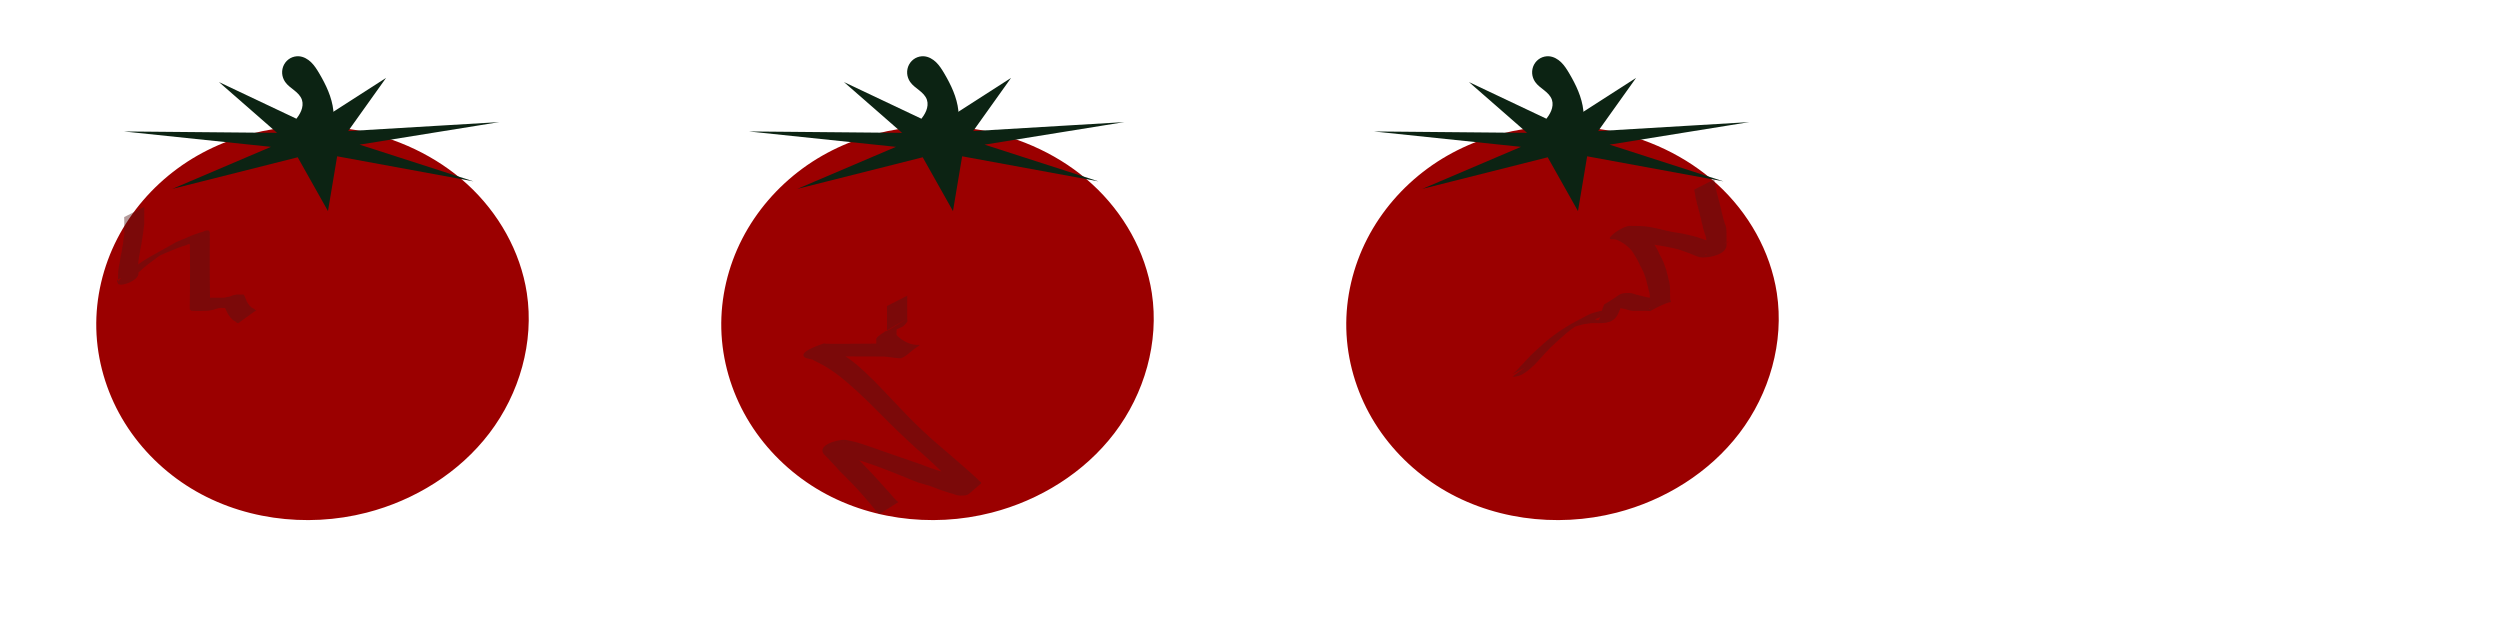
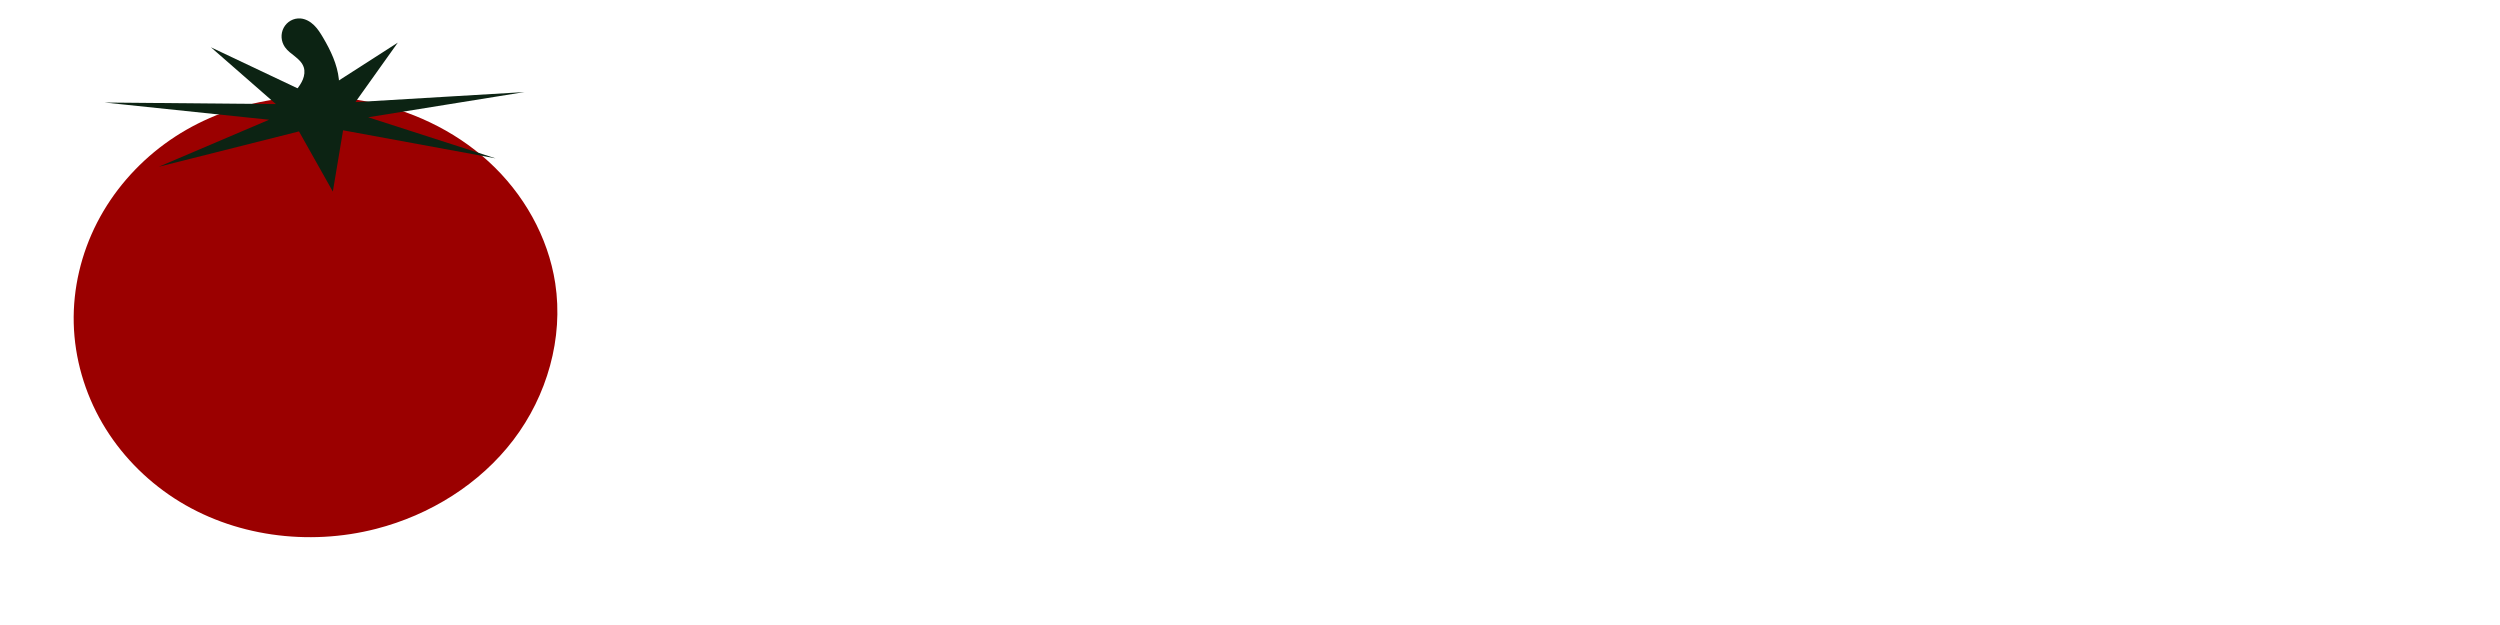
- <svg xmlns="http://www.w3.org/2000/svg" xmlns:xlink="http://www.w3.org/1999/xlink" width="512px" height="128px" viewBox="0 0 512 128" version="1.1" id="SVGRoot">
+ <svg xmlns="http://www.w3.org/2000/svg" width="512px" height="128px" viewBox="0 0 512 128" version="1.1" id="SVGRoot">
  <defs id="defs112">
    </defs>
  <g id="layer1">
-     <path style="fill:#9b0000;fill-opacity:1;fill-rule:evenodd;stroke:none;stroke-width:1px;stroke-linecap:butt;stroke-linejoin:miter;stroke-opacity:1" d="m 72.724,26.613 c 8.485,1.552 16.622,5.31 22.986,11.132 6.364,5.822 10.882,13.741 12.184,22.268 1.536,10.055 -1.501,20.605 -7.664,28.697 -6.163,8.092 -15.29,13.744 -25.141,16.279 -12.415,3.195 -26.198,1.392 -36.947,-5.593 C 32.768,95.905 28.187,91.176 24.962,85.637 21.736,80.098 19.881,73.753 19.723,67.345 c -0.157,-6.376 1.368,-12.772 4.284,-18.444 2.916,-5.672 7.208,-10.616 12.349,-14.391 10.281,-7.55 23.822,-10.193 36.369,-7.897 z" id="path2604" />
-     <path style="fill:#0c2313;fill-opacity:1;fill-rule:evenodd;stroke:none;stroke-width:1px;stroke-linecap:butt;stroke-linejoin:miter;stroke-opacity:1" d="m 65.368,15.009 c -0.476,-0.806 -0.981,-1.606 -1.653,-2.258 -0.672,-0.651 -1.532,-1.148 -2.465,-1.223 -0.62,-0.05 -1.254,0.091 -1.797,0.394 -0.543,0.304 -0.994,0.768 -1.286,1.318 -0.292,0.55 -0.424,1.182 -0.381,1.803 0.042,0.621 0.259,1.228 0.614,1.739 0.485,0.698 1.202,1.193 1.866,1.724 0.332,0.265 0.656,0.544 0.934,0.865 0.278,0.321 0.511,0.687 0.642,1.092 0.232,0.717 0.127,1.51 -0.152,2.209 -0.279,0.7 -0.722,1.321 -1.178,1.92 -0.456,0.599 -0.932,1.189 -1.293,1.85 -0.36,0.661 -0.602,1.409 -0.546,2.161 0.056,0.749 0.414,1.465 0.953,1.988 0.539,0.523 1.251,0.856 1.993,0.974 0.742,0.118 1.511,0.025 2.218,-0.227 0.708,-0.252 1.355,-0.661 1.915,-1.161 1.024,-0.915 1.757,-2.136 2.166,-3.447 0.409,-1.311 0.502,-2.711 0.356,-4.077 -0.292,-2.732 -1.51,-5.278 -2.907,-7.644 z" id="path3151" />
-     <path style="opacity:1;vector-effect:none;fill:#0c2313;fill-opacity:1;stroke:none;stroke-width:0.658px;stroke-linecap:butt;stroke-linejoin:miter;stroke-miterlimit:4;stroke-dasharray:none;stroke-dashoffset:0;stroke-opacity:1;paint-order:normal" id="path101" d="M 36.456,30.562 25.461,24.916 24.722,37.254 22.281,25.137 12.173,32.251 20.125,22.788 8.261,19.322 20.617,19.638 15.93,8.201 23.386,18.059 29.406,7.264 26.348,19.24 38.541,17.215 27.271,22.291 Z" transform="matrix(2.53996,0,0,0.9096199,4.376952,9.345147)" />
-     <use x="0" y="0" xlink:href="#path2604" id="use908" width="100%" height="100%" transform="translate(128)" style="stroke-width:0.5" />
-     <use x="0" y="0" xlink:href="#path3151" id="use910" width="100%" height="100%" transform="translate(128)" style="stroke-width:0.5" />
-     <use x="0" y="0" xlink:href="#path101" id="use912" width="100%" height="100%" transform="translate(128)" style="stroke-width:0.5" />
-     <use x="0" y="0" xlink:href="#use908" id="use914" width="100%" height="100%" transform="translate(128)" style="stroke-width:0.5" />
-     <use x="0" y="0" xlink:href="#use910" id="use916" width="100%" height="100%" transform="translate(128)" style="stroke-width:0.5" />
-     <use x="0" y="0" xlink:href="#use912" id="use918" width="100%" height="100%" transform="translate(128)" style="stroke-width:0.5" />
-     <path style="opacity:0.43;vector-effect:none;fill:#501616;fill-opacity:1;stroke:none;stroke-width:1px;stroke-linecap:butt;stroke-linejoin:miter;stroke-miterlimit:4;stroke-dasharray:none;stroke-dashoffset:0;stroke-opacity:1;paint-order:normal" id="path922" d="m 29.564,42.351 c -0.036,0.588 -0.02,1.178 -0.019,1.766 -3.74e-4,0.598 -0.002,1.197 -0.002,1.795 -0.054,0.663 -0.192,1.314 -0.255,1.977 -0.113,0.7 -0.212,1.404 -0.334,2.103 -0.167,0.621 -0.235,1.26 -0.334,1.893 -0.115,0.536 -0.225,1.075 -0.273,1.622 -0.037,0.373 -0.038,0.748 -0.033,1.123 6.76e-4,0.255 3.28e-4,0.51 0.008,0.766 0.011,0.125 0.004,0.25 0.006,0.375 0.595,1.815 -5.284,3.65 -4.02,1.691 0.541,-0.638 1.207,-1.159 1.849,-1.69 0.605,-0.497 1.266,-0.92 1.874,-1.414 1.795,-1.391 3.906,-2.42 5.846,-3.536 0.128,-0.067 0.257,-0.132 0.382,-0.202 0.851,-0.51 -0.099,0.05 0.751,-0.422 0.12,-0.067 0.476,-0.278 0.356,-0.209 -1.185,0.679 -4.738,2.719 -3.552,2.041 1.427,-0.816 2.851,-1.637 4.276,-2.455 0.722,-0.284 1.426,-0.607 2.146,-0.895 0.525,-0.273 1.086,-0.471 1.643,-0.673 0.458,-0.125 0.869,-0.358 1.342,-0.44 0.316,-0.073 0.572,-0.258 0.89,-0.339 0.174,-0.071 0.34,-0.042 0.519,-0.039 0.416,0.033 0.338,0.821 0.338,1.102 -0.003,0.883 -0.004,1.766 -0.01,2.649 -0.007,1.02 -0.005,2.04 -0.007,3.06 0.005,0.956 0.002,1.911 0.01,2.867 0.011,0.644 0.021,1.289 0.021,1.933 0.004,0.419 0.015,0.838 0.015,1.256 0.004,0.287 0.004,0.574 0.008,0.861 0.055,0.484 -0.111,0.195 -0.008,0.047 0.481,0.009 0.963,0.004 1.444,0.003 0.505,-0.005 1.01,-0.005 1.515,-0.003 0.464,-0.168 0.983,-0.153 1.431,-0.352 0.323,-0.177 0.685,-0.231 1.044,-0.285 0.239,-0.013 0.479,-0.007 0.718,-0.008 0.124,-0.002 0.248,0.002 0.372,0.001 0.103,-0.004 0.206,3.56e-4 0.31,-3.3e-4 0.224,0.054 0.375,0.582 0.449,0.792 0.157,0.39 0.307,0.791 0.568,1.125 0.18,0.288 0.414,0.537 0.678,0.748 0.267,0.187 0.351,0.114 0.604,0.369 0.106,0.156 0.128,0.118 0.293,0.124 0.059,0.002 0.103,-0.023 0.162,-0.027 0,0 -3.781,2.735 -3.781,2.735 v 0 c -0.082,-0.007 -0.157,-0.028 -0.231,-0.064 -0.161,-0.073 -0.293,-0.174 -0.401,-0.315 -0.183,-0.13 -0.442,-0.175 -0.587,-0.376 -0.266,-0.256 -0.523,-0.517 -0.711,-0.839 -0.274,-0.383 -0.453,-0.81 -0.644,-1.239 -0.055,-0.151 -0.131,-0.267 -0.201,-0.41 -0.021,-0.043 0.076,0.073 0.078,0.121 5.72e-4,0.017 -0.034,-6.02e-4 -0.051,-9.04e-4 -0.104,-7.94e-4 -0.207,0.004 -0.311,-0.002 -0.121,-0.002 -0.241,-2.9e-4 -0.362,-0.003 -0.221,0.001 -0.445,0.014 -0.661,0.066 -0.34,0.072 -0.656,0.211 -0.987,0.31 -0.498,0.093 -0.995,0.223 -1.503,0.236 -0.505,0.003 -1.011,0.005 -1.516,0.005 -0.505,0.002 -1.013,0.011 -1.516,-0.034 -0.288,-0.155 -0.378,-0.308 -0.336,-0.615 0.004,-0.289 0.004,-0.579 0.008,-0.868 -9.2e-4,-0.424 0.01,-0.847 0.015,-1.271 1.48e-4,-0.652 0.01,-1.303 0.021,-1.955 0.008,-0.959 0.005,-1.918 0.01,-2.877 -0.001,-1.019 0.002,-2.037 -0.003,-3.056 -0.003,-0.872 0.003,-1.744 -0.026,-2.616 -0.003,-0.054 -0.135,-0.915 0.074,-0.444 0.013,0.028 -0.12,-0.033 -0.093,0.006 -0.151,0.016 -0.282,0.086 -0.427,0.13 -0.293,0.121 -0.571,0.265 -0.894,0.301 -0.434,0.15 -0.857,0.328 -1.295,0.465 -0.548,0.207 -1.088,0.435 -1.623,0.674 -0.704,0.286 -1.406,0.583 -2.09,0.914 8.118,-4.727 0.364,-0.139 -2.214,1.248 6.772,-3.948 3.391,-2.077 1.961,-1.024 -0.633,0.477 -1.258,0.962 -1.903,1.426 -0.645,0.476 -1.251,1.017 -1.834,1.565 -0.426,0.424 0.068,-0.003 -0.275,0.157 -1.406,0.655 -5.233,1.112 -4.11,2.182 0.023,0.022 -0.025,-0.131 0.003,-0.095 0.002,-0.126 -0.005,-0.252 0.005,-0.379 0.006,-0.258 0.003,-0.516 0.004,-0.775 0.007,-0.391 0.014,-0.782 0.036,-1.172 0.057,-0.564 0.138,-1.123 0.278,-1.673 0.146,-0.626 0.138,-1.283 0.336,-1.902 0.168,-0.674 0.196,-1.379 0.368,-2.055 0.044,-0.652 0.12,-1.296 0.256,-1.936 -6.82e-4,-0.598 -0.002,-1.195 -0.002,-1.793 8.88e-4,-0.582 0.018,-1.165 -0.019,-1.747 0,0 4.136,-2.107 4.136,-2.107 z" />
-     <path style="opacity:0.43;vector-effect:none;fill:#501616;fill-opacity:1;stroke:none;stroke-width:1px;stroke-linecap:butt;stroke-linejoin:miter;stroke-miterlimit:4;stroke-dasharray:none;stroke-dashoffset:0;stroke-opacity:1;paint-order:normal" id="path924" d="m 180.062,105.312 c -0.574,-0.564 -1.068,-1.196 -1.579,-1.816 -0.905,-1.067 -1.81,-2.134 -2.746,-3.175 -0.957,-1.051 -1.958,-2.063 -2.967,-3.063 -0.795,-0.697 -1.421,-1.554 -2.172,-2.294 -0.435,-0.455 -0.856,-0.924 -1.293,-1.378 -0.194,-0.201 -0.387,-0.401 -0.593,-0.588 -1.351,-1.764 2.49,-2.968 4.338,-2.925 2.599,0.392 5.055,1.407 7.529,2.254 2.673,0.905 5.325,1.87 8.002,2.764 1.097,0.427 2.193,0.846 3.315,1.204 0.794,0.204 1.582,0.424 2.367,0.659 0.722,0.275 1.427,0.592 2.155,0.851 0.654,0.146 1.274,0.405 1.926,0.56 0.398,0.018 0.73,0.238 1.11,0.332 0.237,0.066 0.482,0.07 0.726,0.068 0.147,0.006 0.293,-0.016 0.44,-0.011 0.023,3e-5 0.088,-0.011 0.069,1e-4 -5.063,2.955 -2.929,3.258 -4.786,1.027 -1.099,-1.32 -1.881,-2.032 -3.14,-3.287 -0.738,-0.696 -1.466,-1.402 -2.214,-2.088 -5.569,-5.103 0.674,0.756 -4.885,-4.416 -2.149,-1.999 -4.224,-4.067 -6.292,-6.149 -2.54,-2.549 -5.141,-5.058 -8.01,-7.238 -1.459,-1.093 -3.034,-2.015 -4.683,-2.788 -0.487,-0.349 -1.302,-0.311 -1.798,-0.565 -1.761,-1.184 3.629,-2.816 3.761,-2.89 0.132,-0.073 0.301,0.022 0.452,0.027 0.25,0.009 0.499,0.011 0.749,0.016 2.072,0.025 4.145,0.005 6.217,-0.012 1.388,-0.015 2.775,-0.025 4.163,-0.026 1.21,-0.002 2.42,0.004 3.63,-0.002 0.929,-0.021 1.851,0.134 2.774,0.226 0.383,0.039 0.767,0.053 1.151,0.051 0.186,-0.003 0.372,-0.003 0.558,-0.011 -3.357,2.431 -3.196,3.43 -6.025,2.177 -0.718,-0.31 -1.435,-0.698 -2.022,-1.221 -0.296,-0.206 -0.543,-0.411 -0.72,-0.727 -0.094,-0.16 -0.112,-0.34 -0.109,-0.522 -5e-5,-0.185 0.008,-0.37 0.003,-0.555 0.011,-0.17 -0.05,-0.348 0.043,-0.495 0.163,-0.358 0.54,-0.549 0.838,-0.782 0.246,-0.172 0.506,-0.317 0.746,-0.497 1.331,-1.024 -1.828,1.402 4.13,-2.397 1.267,-0.808 -2.606,1.498 -3.908,2.248 -0.066,0.038 0.13,-0.082 0.187,-0.134 0.078,-0.115 0.129,0.023 0.148,-0.124 0.005,-0.112 0.006,-0.224 0.01,-0.336 0.008,-0.316 0.01,-0.633 0.006,-0.949 -0.006,-0.247 -0.004,-0.494 -0.006,-0.741 -2.7e-4,-0.286 0.005,-0.573 0.011,-0.86 -0.002,-0.344 0.003,-0.688 -0.007,-1.032 -3e-5,-0.217 -0.004,-0.434 -0.006,-0.652 -0.007,-0.119 -0.005,-0.237 -0.004,-0.356 0,0 4.158,-2.119 4.158,-2.119 v 0 c 0.001,0.12 0.003,0.24 -0.004,0.36 -0.001,0.219 -0.006,0.438 -0.006,0.657 -0.01,0.347 -0.005,0.693 -0.007,1.04 0.006,0.283 0.011,0.566 0.011,0.849 -0.002,0.249 -5.3e-4,0.498 -0.006,0.747 -0.004,0.313 -0.002,0.626 0.009,0.939 0.006,0.117 0.012,0.234 0.012,0.351 0.002,0.145 0.084,0.281 -0.023,0.403 -0.976,1.457 -1.339,0.951 -4.227,2.602 -1.286,0.735 5.164,-3.303 3.845,-2.226 -0.243,0.197 -0.478,0.404 -0.763,0.538 -0.307,0.177 -0.567,0.427 -0.891,0.574 -0.113,0.223 -0.145,-0.137 -0.137,0.277 -0.007,0.185 -0.004,0.37 -0.01,0.555 9.9e-4,0.111 -0.026,0.222 0.005,0.328 0.113,0.266 0.388,0.404 0.585,0.602 0.556,0.484 1.197,0.862 1.882,1.131 2.705,1.033 3.761,-0.919 -1.523,3.092 -0.183,-0.006 -0.366,-0.005 -0.548,-0.015 -0.377,-0.023 -0.753,-0.065 -1.127,-0.12 -0.889,-0.121 -1.779,-0.263 -2.68,-0.227 -1.208,-0.007 -2.416,-3.04e-4 -3.624,-0.003 -1.362,-0.003 -2.724,-0.014 -4.085,-0.03 -2.082,-0.016 -4.164,-0.036 -6.245,0.045 -0.273,0.018 -0.546,0.025 -0.818,0.053 -0.162,0.017 -0.615,0.176 -0.483,0.08 1.203,-0.881 2.513,-1.607 3.735,-2.462 0.05,-0.035 -0.191,-0.141 0.049,-0.029 0.599,0.138 1.155,0.406 1.704,0.676 1.595,0.87 3.133,1.844 4.561,2.972 2.765,2.281 5.222,4.902 7.674,7.509 1.997,2.121 3.999,4.229 6.12,6.227 2.288,2.154 2.563,2.324 4.945,4.376 0.779,0.672 1.555,1.347 2.333,2.021 1.146,0.997 2.395,2.066 3.519,3.103 0.319,0.294 0.644,0.583 0.938,0.903 0.153,0.166 0.568,0.404 0.396,0.549 -2.957,2.491 -2.45,2.472 -4.077,2.495 -0.147,0.007 -0.294,-0.013 -0.441,-0.018 -0.267,-0.026 -0.528,-0.082 -0.781,-0.175 -0.356,-0.132 -0.708,-0.256 -1.08,-0.334 -0.637,-0.201 -1.265,-0.429 -1.905,-0.618 -0.72,-0.27 -1.431,-0.566 -2.156,-0.821 -0.779,-0.244 -1.57,-0.449 -2.352,-0.686 -1.086,-0.389 -2.151,-0.822 -3.206,-1.29 -2.571,-1.019 -5.135,-2.062 -7.77,-2.907 -2.517,-0.825 -5.091,-1.849 -7.772,-1.87 -1.952,0.332 0.225,0.015 3.346,-2.184 0.09,-0.064 -0.143,-0.168 -0.212,-0.253 -0.059,-0.073 0.247,0.28 0.173,0.222 0.186,0.211 0.384,0.412 0.567,0.625 0.406,0.469 0.8,0.948 1.221,1.404 0.716,0.766 1.366,1.593 2.129,2.316 0.99,1.025 1.977,2.052 2.936,3.106 0.945,1.046 1.871,2.11 2.832,3.142 0.501,0.588 0.983,1.205 1.601,1.678 0,0 -3.913,2.475 -3.913,2.475 z" />
-     <path style="opacity:0.43;vector-effect:none;fill:#501616;fill-opacity:1;stroke:none;stroke-width:1px;stroke-linecap:butt;stroke-linejoin:miter;stroke-miterlimit:4;stroke-dasharray:none;stroke-dashoffset:0;stroke-opacity:1;paint-order:normal" id="path926" d="m 351.093,36.727 c 0.035,0.526 0.161,1.043 0.229,1.566 0.1,0.449 0.239,0.886 0.316,1.341 0.129,0.385 0.25,0.769 0.313,1.17 0.124,0.409 0.247,0.815 0.312,1.238 0.133,0.428 0.243,0.86 0.312,1.303 0.108,0.429 0.24,0.849 0.313,1.287 0.107,0.342 0.241,0.672 0.314,1.024 0.121,0.309 0.243,0.613 0.313,0.938 0.063,0.395 0.068,0.795 0.071,1.193 0.004,0.343 0.008,0.686 0.004,1.03 10e-4,0.252 0.01,0.505 0.006,0.758 -0.006,0.146 0.014,0.292 0.008,0.438 0.113,1.917 -2.828,2.666 -4.617,2.712 -0.648,0.062 -1.244,-0.122 -1.828,-0.381 -0.837,-0.372 -1.703,-0.663 -2.562,-0.977 -0.99,-0.384 -2.028,-0.565 -3.058,-0.793 -0.891,-0.191 -1.795,-0.28 -2.69,-0.446 -0.821,-0.143 -1.63,-0.348 -2.434,-0.566 -0.721,-0.14 -1.438,-0.302 -2.161,-0.433 -0.658,-0.109 -1.325,-0.138 -1.991,-0.145 -0.447,-0.004 -0.894,-0.002 -1.341,0.009 -0.246,0.004 -0.493,0.003 -0.739,0.007 -1.895,0.152 2.166,-2.789 3.801,-2.734 0.67,0.017 1.242,0.448 1.806,0.763 0.724,0.427 1.378,0.961 1.96,1.566 0.526,0.543 0.881,1.213 1.275,1.85 0.365,0.508 0.592,1.094 0.856,1.656 0.303,0.512 0.563,1.043 0.8,1.589 0.166,0.513 0.384,1.008 0.545,1.522 0.074,0.436 0.22,0.852 0.335,1.278 0.056,0.428 0.199,0.833 0.31,1.247 0.102,0.424 0.134,0.859 0.149,1.294 0.01,0.388 0.008,0.776 0.012,1.164 -0.002,0.229 0.012,0.459 0.008,0.688 0.016,2.031 1.47,-0.314 -4.049,2.822 -0.523,-0.046 -1.051,-0.035 -1.576,-0.037 -0.618,-0.005 -1.235,0.003 -1.853,0.003 -0.602,-0.005 -1.188,-0.199 -1.759,-0.374 -0.539,-0.131 -1.075,-0.194 -1.599,-0.375 -0.266,-0.104 -0.541,-0.18 -0.828,-0.182 -0.22,-7.7e-4 -0.441,0.001 -0.661,0.004 -1.813,-0.034 -2.836,1.266 3.15,-2.072 -0.41,0.2 -0.538,0.733 -0.673,1.138 -0.077,0.427 -0.197,0.84 -0.321,1.255 -0.051,0.248 -0.131,0.476 -0.262,0.693 -0.876,2.549 -3.019,2.448 -4.842,2.423 -0.577,-0.04 -1.129,-0.001 -1.694,0.107 -0.744,0.066 -1.453,0.288 -2.169,0.489 -0.918,0.331 -1.754,0.847 -2.61,1.309 6.473,-3.886 2.893,-1.684 1.53,-0.663 -0.504,0.377 -0.654,0.508 -1.143,0.908 -1.066,0.925 -2.117,1.868 -3.14,2.84 -0.756,0.761 -1.472,1.561 -2.184,2.362 -0.333,0.379 -0.673,0.75 -1.026,1.109 -1.253,1.162 -2.754,2.593 -4.487,2.51 -0.082,-0.005 -0.044,-0.002 -0.116,-0.01 0,0 3.772,-2.76 3.772,-2.76 v 0 c 0.051,-0.012 0.024,-0.005 0.083,-0.021 1.745,-0.672 -5.41,3.206 -3.544,2.027 0.414,-0.312 0.758,-0.717 1.11,-1.097 0.776,-0.778 1.476,-1.63 2.25,-2.411 1.01,-1.001 2.095,-1.921 3.145,-2.88 2.226,-1.885 4.634,-3.425 7.263,-4.743 0.875,-0.477 1.743,-0.993 2.711,-1.259 0.732,-0.205 1.47,-0.37 2.225,-0.468 0.583,-0.08 1.168,-0.054 1.755,-0.071 0.174,-0.01 0.386,-3.04e-4 0.55,-0.075 0.032,-0.015 0.117,-0.081 0.086,-0.063 -3.964,2.27 -5.384,1.926 -3.807,2.28 0.161,-0.17 0.318,-0.313 0.356,-0.554 0.128,-0.419 0.313,-0.815 0.343,-1.258 0.123,-0.499 0.321,-0.975 0.515,-1.448 3.315,-1.859 2.825,-2.355 4.935,-2.329 0.232,0.002 0.466,-0.002 0.696,0.042 0.293,0.064 0.573,0.167 0.853,0.274 0.515,0.159 1.058,0.206 1.569,0.38 0.551,0.159 1.117,0.284 1.695,0.258 0.612,0.002 1.223,0.013 1.835,0.009 0.516,-0.002 1.067,0.044 1.564,-0.105 -1.307,0.76 -2.645,1.469 -3.92,2.281 -0.051,0.033 0.068,0.103 0.117,0.139 0.002,0.002 -0.004,-0.303 0.006,-0.291 -0.006,-0.233 0.012,-0.466 0.01,-0.699 0.008,-0.385 0.008,-0.771 0.004,-1.156 -0.008,-0.403 -0.016,-0.808 -0.099,-1.204 -0.101,-0.418 -0.271,-0.816 -0.31,-1.247 -0.102,-0.425 -0.272,-0.829 -0.321,-1.266 -0.138,-0.504 -0.353,-0.982 -0.497,-1.484 -0.233,-0.541 -0.504,-1.059 -0.786,-1.575 -0.268,-0.546 -0.486,-1.12 -0.838,-1.622 -0.35,-0.622 -0.702,-1.252 -1.198,-1.771 -0.556,-0.572 -1.194,-1.06 -1.891,-1.45 -0.548,-0.304 -1.086,-0.603 -1.736,-0.528 -1.819,0.056 2.155,-2.878 3.724,-2.734 0.241,0.004 0.482,7.68e-4 0.724,0.003 0.44,0.009 0.88,0.008 1.319,0.027 0.673,0.037 1.348,0.082 2.009,0.22 0.727,0.146 1.461,0.269 2.177,0.465 0.792,0.218 1.596,0.394 2.405,0.538 0.891,0.16 1.793,0.258 2.673,0.476 1.049,0.222 2.087,0.467 3.096,0.839 0.873,0.306 1.744,0.617 2.602,0.964 0.571,0.189 1.141,0.282 1.742,0.181 1.605,-0.267 3.079,-1.857 -3.471,2.118 -0.04,0.025 0.087,0.037 0.13,0.057 0.031,0.015 0.057,0.057 0.09,0.05 0.022,-0.005 -4e-4,-0.046 -6.2e-4,-0.069 -0.008,-0.148 0.014,-0.297 0.008,-0.446 -0.004,-0.255 0.006,-0.51 0.008,-0.765 -0.002,-0.343 0.004,-0.687 0.006,-1.03 -0.002,-0.372 7.8e-4,-0.744 -0.042,-1.114 -0.053,-0.331 -0.173,-0.637 -0.312,-0.94 -0.057,-0.362 -0.185,-0.701 -0.311,-1.044 -0.057,-0.443 -0.172,-0.869 -0.312,-1.292 -0.054,-0.447 -0.153,-0.881 -0.313,-1.303 -0.054,-0.425 -0.162,-0.834 -0.313,-1.235 -0.053,-0.404 -0.163,-0.789 -0.313,-1.168 -0.06,-0.464 -0.182,-0.911 -0.311,-1.36 -0.055,-0.539 -0.138,-1.076 -0.282,-1.599 0,0 4.136,-2.107 4.136,-2.107 z" />
+     <path style="fill:#9b0000;fill-opacity:1;fill-rule:evenodd;stroke:none;stroke-width:1px;stroke-linecap:butt;stroke-linejoin:miter;stroke-opacity:1" d="m 74.377,20.652 c 9.49,1.736 18.59,5.939 25.708,12.451 7.118,6.511 12.17,15.369 13.627,24.905 1.718,11.246 -1.679,23.045 -8.572,32.095 -6.893,9.05 -17.101,15.371 -28.118,18.206 -13.885,3.573 -29.3,1.557 -41.322,-6.255 C 29.689,98.149 24.565,92.86 20.958,86.665 17.351,80.47 15.276,73.374 15.1,66.207 14.924,59.077 16.63,51.924 19.891,45.58 23.152,39.236 27.952,33.707 33.701,29.485 45.199,21.041 60.344,18.085 74.377,20.652 Z" id="path2604" />
+     <path style="fill:#0c2313;fill-opacity:1;fill-rule:evenodd;stroke:none;stroke-width:1px;stroke-linecap:butt;stroke-linejoin:miter;stroke-opacity:1" d="M 66.149,7.674 C 65.617,6.772 65.052,5.877 64.3,5.149 63.549,4.42 62.587,3.865 61.544,3.781 c -0.694,-0.056 -1.402,0.101 -2.01,0.441 -0.607,0.339 -1.112,0.859 -1.438,1.474 -0.326,0.615 -0.474,1.322 -0.426,2.016 0.048,0.694 0.289,1.373 0.687,1.945 0.543,0.781 1.344,1.334 2.087,1.928 0.371,0.297 0.734,0.609 1.045,0.968 0.311,0.359 0.572,0.769 0.718,1.221 0.259,0.801 0.142,1.688 -0.17,2.471 -0.312,0.782 -0.807,1.477 -1.317,2.147 -0.51,0.67 -1.043,1.33 -1.446,2.069 -0.403,0.74 -0.674,1.576 -0.611,2.416 0.063,0.838 0.463,1.638 1.065,2.223 0.603,0.585 1.399,0.957 2.229,1.089 0.83,0.132 1.69,0.028 2.481,-0.254 0.791,-0.282 1.515,-0.739 2.141,-1.299 1.146,-1.024 1.965,-2.389 2.423,-3.855 0.458,-1.467 0.562,-3.032 0.398,-4.559 -0.326,-3.055 -1.689,-5.903 -3.252,-8.549 z" id="path3151" />
+     <path style="opacity:1;vector-effect:none;fill:#0c2313;fill-opacity:1;stroke:none;stroke-width:0.588px;stroke-linecap:butt;stroke-linejoin:miter;stroke-miterlimit:4;stroke-dasharray:none;stroke-dashoffset:0;stroke-opacity:1;paint-order:normal" id="path101" d="M 36.456,30.562 25.461,24.916 24.722,37.254 22.281,25.137 12.173,32.251 20.125,22.788 8.261,19.322 20.617,19.638 15.93,8.201 23.386,18.059 29.406,7.264 26.348,19.24 38.541,17.215 27.271,22.291 Z" transform="matrix(2.840721,0,0,1.017329,-2.063868,1.339252)" />
  </g>
</svg>
